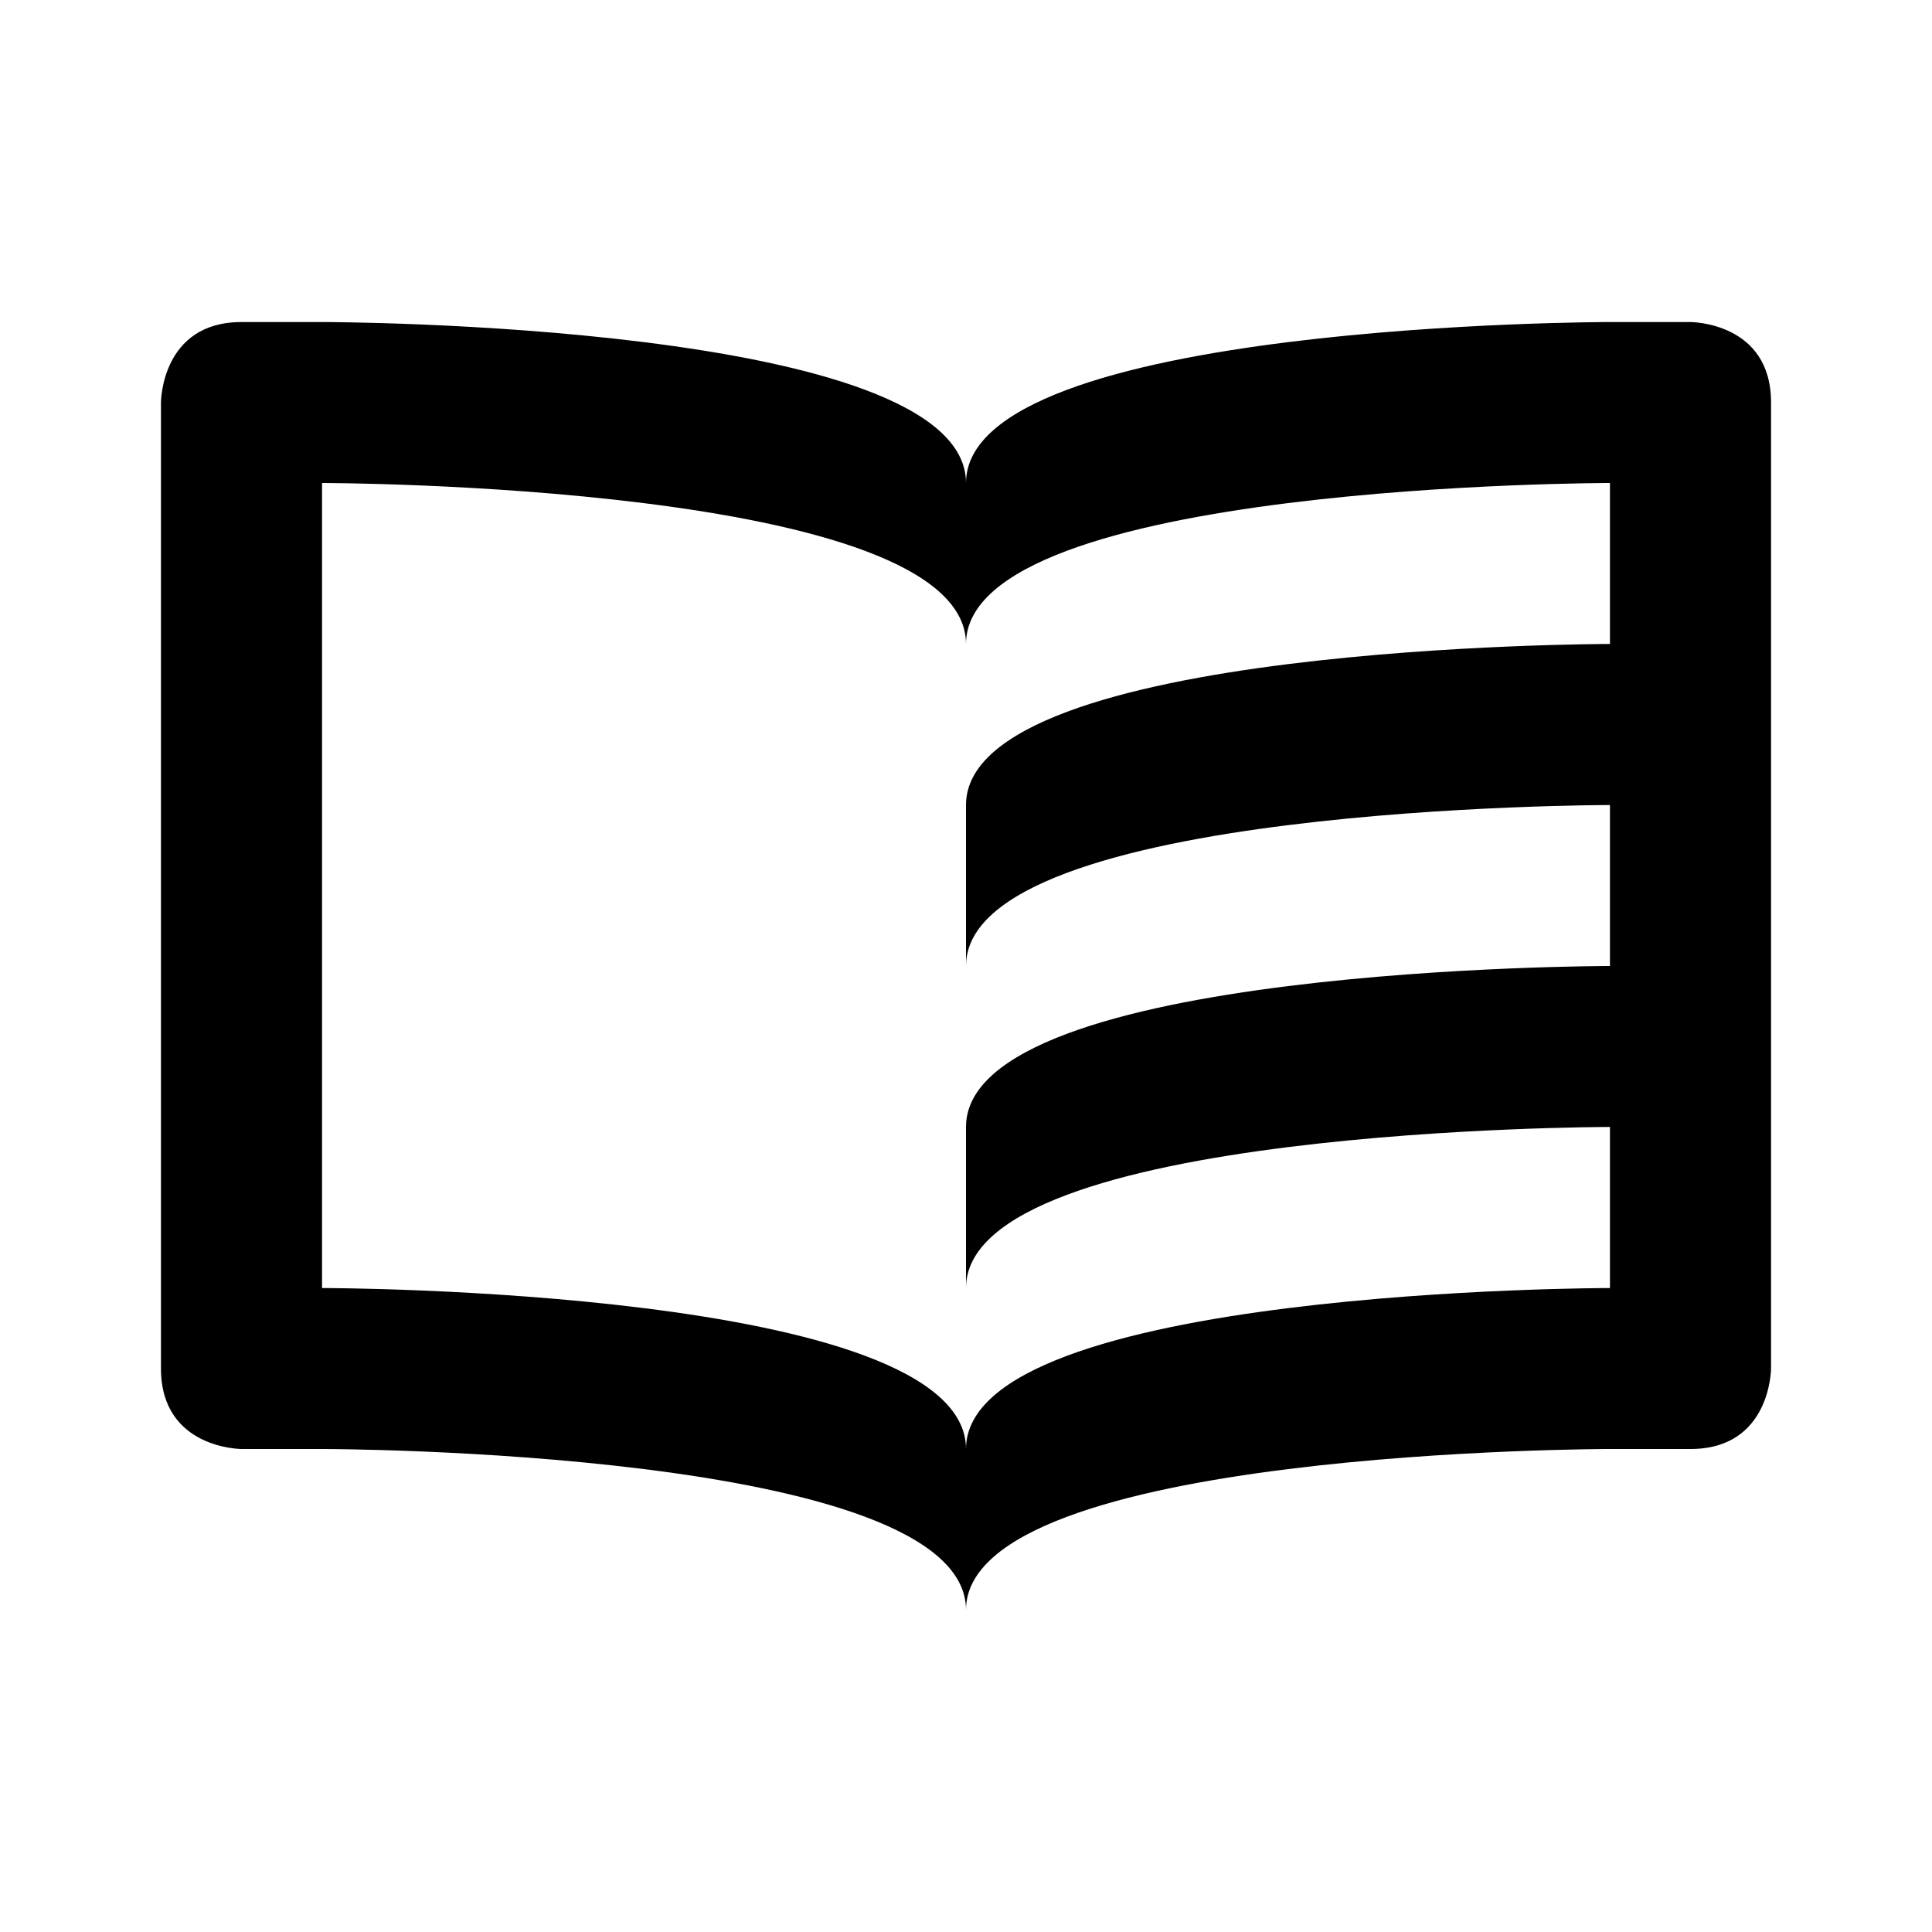
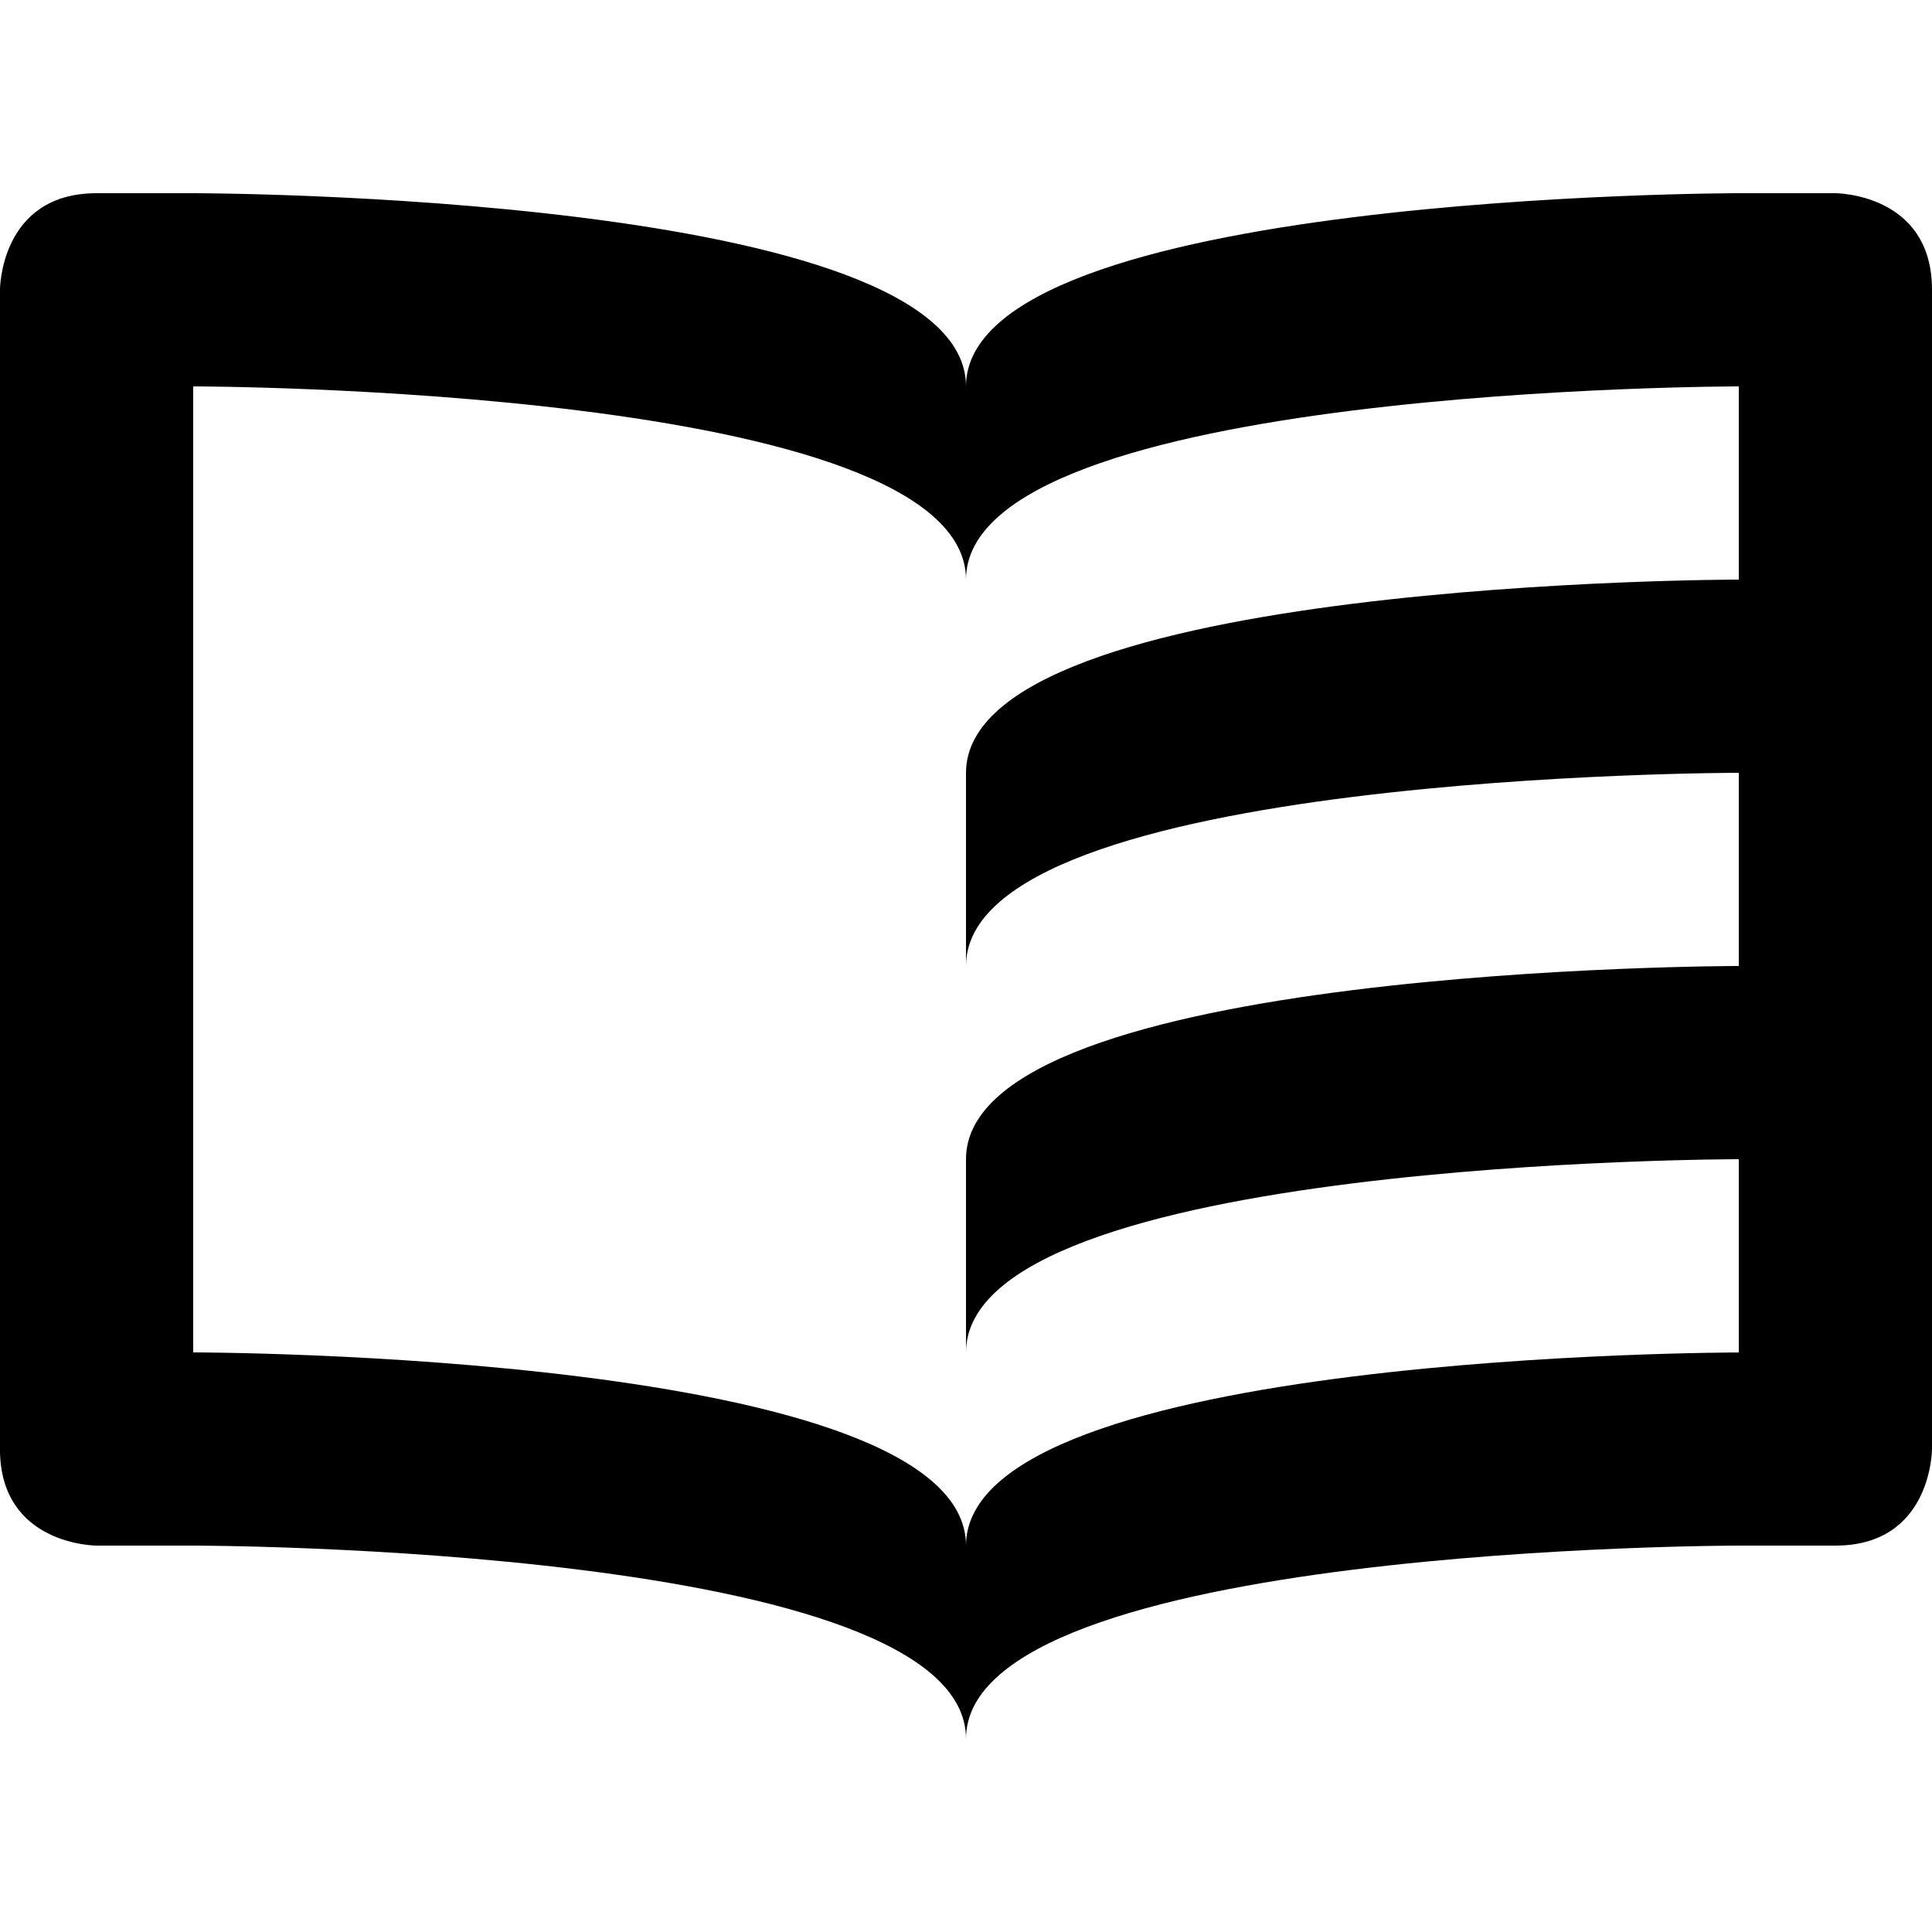
- <svg xmlns="http://www.w3.org/2000/svg" xmlns:xlink="http://www.w3.org/1999/xlink" height="24pt" id="svg1719" version="1.1" viewBox="0 0 24 24" width="24pt">
+ <svg xmlns="http://www.w3.org/2000/svg" xmlns:xlink="http://www.w3.org/1999/xlink" height="20pt" id="svg1719" version="1.1" viewBox="0 0 20 20" width="20pt">
  <style id="style1662" />
  <defs id="defs1713">
    <linearGradient id="linearGradient2039">
      <stop id="stop2037" offset="0" style="stop-color:#000000;stop-opacity:1;" />
    </linearGradient>
    <linearGradient id="linearGradient3066">
      <stop id="stop3064" offset="0" style="stop-color:#e91e63;stop-opacity:1;" />
    </linearGradient>
    <linearGradient id="linearGradient2584">
      <stop id="stop2582" offset="0" style="stop-color:#000000;stop-opacity:1;" />
    </linearGradient>
    <linearGradient id="linearGradient2578">
      <stop id="stop2576" offset="0" style="stop-color:#000000;stop-opacity:1;" />
    </linearGradient>
    <mask id="mask2747" maskUnits="userSpaceOnUse">
      <a id="a2751" transform="translate(-17.25,-4.5)">
        <path d="M 7.5,7.5 V 18.75 H 18.75 V 7.5 Z" id="path2749" style="fill:none;stroke:#000000;stroke-width:4;stroke-linecap:square;stroke-linejoin:miter;stroke-miterlimit:4;stroke-dasharray:none;stroke-opacity:1" transform="translate(13.5,8.25)" xlink:href="#path2722" />
      </a>
    </mask>
    <clipPath clipPathUnits="userSpaceOnUse" id="clipPath2761">
      <path d="M 7.5,7.5 V 15 H 15 V 7.5 Z" id="path2763" style="fill:none;stroke:#000000;stroke-width:2;stroke-linecap:butt;stroke-linejoin:miter;stroke-miterlimit:4;stroke-dasharray:none;stroke-opacity:1" />
    </clipPath>
    <mask id="mask2787" maskUnits="userSpaceOnUse">
      <path d="m 7.5,7.5 h 3.75 V 18.75 H 7.5 V 7.5" id="path2789" style="fill:none;stroke:#000000;stroke-width:0.75px;stroke-linecap:square;stroke-linejoin:miter;stroke-opacity:1" />
    </mask>
    <clipPath clipPathUnits="userSpaceOnUse" id="clipPath2811">
      <path d="M 3.75,3.75 V 21 h 16.5 V 3 H 3.75 Z" id="path2813" style="fill:none;stroke:#000000;stroke-width:1;stroke-linecap:butt;stroke-linejoin:miter;stroke-miterlimit:4;stroke-dasharray:none;stroke-opacity:1" />
    </clipPath>
    <mask id="mask2831" maskUnits="userSpaceOnUse">
      <path d="M 7.5,9.75 V 18 h 3.75 V 9.75 Z" id="path2833" style="fill:none;stroke:#000000;stroke-width:0.75px;stroke-linecap:butt;stroke-linejoin:miter;stroke-opacity:1" />
    </mask>
    <clipPath clipPathUnits="userSpaceOnUse" id="clipPath1421">
      <circle cx="12" cy="12" id="circle1423" r="3" style="fill:#ff03f9;stroke-width:0.5" />
    </clipPath>
    <clipPath clipPathUnits="userSpaceOnUse" id="clipPath1600">
      <path d="m 14,12 h 4 l 2,-2 h -8 l 2,2" id="path1602" style="fill:#000300;fill-opacity:1;stroke:none;stroke-width:1px;stroke-linecap:butt;stroke-linejoin:miter;stroke-opacity:1" />
    </clipPath>
    <clipPath clipPathUnits="userSpaceOnUse" id="clipPath1662">
      <path d="m 12,5.25 c -3.74,0 -6.75,3.01 -6.75,6.75 0,3.74 3.01,6.75 6.75,6.75 3.74,0 6.75,-3.01 6.75,-6.75 C 18.75,8.261 15.739,5.25 12,5.25 Z M 12,6 c 3.324,0 6,2.676 6,6 0,3.324 -2.676,6 -6,6 C 8.676,18 6,15.324 6,12 6,8.676 8.676,6 12,6 Z" id="path1664" style="display:inline;fill:#000300;fill-opacity:1;stroke:none;stroke-width:2.324;stroke-linecap:butt;stroke-linejoin:round;stroke-miterlimit:4;stroke-dasharray:none;stroke-opacity:1" />
    </clipPath>
    <clipPath clipPathUnits="userSpaceOnUse" id="clipPath1672">
      <rect height="6.75" id="rect1674" rx="0" ry="0" style="fill:#000300;fill-opacity:0.313;stroke:none;stroke-width:1;stroke-linecap:butt;stroke-linejoin:round;stroke-miterlimit:4;stroke-dasharray:none;stroke-opacity:1" width="13.5" x="5.25" y="5.25" />
    </clipPath>
    <clipPath clipPathUnits="userSpaceOnUse" id="clipPath1682">
      <rect clip-path="url(#clipPath1672)" height="13.5" id="rect1684" rx="6.75" ry="6.75" style="fill:#ff0300;fill-opacity:0.313;stroke:none;stroke-width:1;stroke-linecap:butt;stroke-linejoin:round;stroke-miterlimit:4;stroke-dasharray:none;stroke-opacity:1" width="13.5" x="5.25" y="5.25" />
    </clipPath>
    <clipPath clipPathUnits="userSpaceOnUse" id="clipPath1920">
      <circle cx="12" cy="12" id="circle1922" r="2.25" style="display:inline;fill:#000000;fill-opacity:0.997;stroke:none;stroke-width:1;stroke-linecap:butt;stroke-linejoin:round;stroke-miterlimit:4;stroke-dasharray:none;stroke-opacity:1" />
    </clipPath>
    <clipPath clipPathUnits="userSpaceOnUse" id="clipPath1662-3">
      <path d="m 12,5.25 c -3.74,0 -6.75,3.01 -6.75,6.75 0,3.74 3.01,6.75 6.75,6.75 3.74,0 6.75,-3.01 6.75,-6.75 C 18.75,8.261 15.739,5.25 12,5.25 Z M 12,6 c 3.324,0 6,2.676 6,6 0,3.324 -2.676,6 -6,6 C 8.676,18 6,15.324 6,12 6,8.676 8.676,6 12,6 Z" id="path1664-5" style="display:inline;fill:#000300;fill-opacity:1;stroke:none;stroke-width:2.324;stroke-linecap:butt;stroke-linejoin:round;stroke-miterlimit:4;stroke-dasharray:none;stroke-opacity:1" />
    </clipPath>
    <clipPath clipPathUnits="userSpaceOnUse" id="clipPath1173">
      <path clip-path="url(#clipPath1662-3)" d="M 6.75,9.75 4.5,12 V 5.25 h 15 V 12 L 17.25,9.75 Z" id="path1175" style="display:inline;fill:#000300;fill-opacity:1;stroke:none;stroke-width:0.75px;stroke-linecap:butt;stroke-linejoin:miter;stroke-opacity:1" />
    </clipPath>
    <clipPath clipPathUnits="userSpaceOnUse" id="clipPath1181">
      <path d="M 8.25,6.75 12,10.5 15.75,6.75 13.5,6 h -3 L 8.25,6.75" id="path1183" style="fill:#ba1e63;fill-opacity:1;stroke:none;stroke-width:0.75px;stroke-linecap:butt;stroke-linejoin:miter;stroke-opacity:1" />
    </clipPath>
    <clipPath clipPathUnits="userSpaceOnUse" id="clipPath1141">
      <path d="m 13,21 3,3 3,-3 h -6" id="path1143" style="display:block;fill:#000000;fill-opacity:1;stroke:none;stroke-width:1px;stroke-linecap:butt;stroke-linejoin:miter;stroke-opacity:1" />
      <path class="powerclip" d="M 4.631,16 H 27.369 V 30 H 4.631 Z m 8.369,5 3,3 3,-3 h -6" id="lpe_path-effect1145" style="fill:#000000;fill-opacity:1;stroke:none;stroke-width:1px;stroke-linecap:butt;stroke-linejoin:miter;stroke-opacity:1" />
    </clipPath>
  </defs>
  <g id="layer2" style="display:inline" />
  <g id="layer3" style="display:inline" />
  <g id="layer1" style="display:inline">
-     <path id="path9056" style="fill:#000000;fill-opacity:1;stroke:none;stroke-width:1px;stroke-linecap:butt;stroke-linejoin:miter;stroke-opacity:1" d="m 4,5.334 c -1.333,0 -1.334,1.332 -1.334,1.332 V 22.666 C 2.666,23.999 4,24 4,24 H 5.334 C 5.334,24 16,23.999 16,26.666 16,23.999 26.666,24 26.666,24 H 28 c 1.333,0 1.334,-1.334 1.334,-1.334 V 6.666 C 29.334,5.333 28,5.334 28,5.334 H 26.666 C 26.666,5.334 16,5.333 16,8 16,5.333 5.334,5.334 5.334,5.334 Z M 5.334,8 C 5.334,8 15.995,8.001 16,10.666 16,7.999 26.666,8 26.666,8 v 2.666 c 0,0 -10.666,0.001 -10.666,2.668 V 16 c 0,-2.667 10.666,-2.666 10.666,-2.666 V 16 C 26.666,16 16,15.999 16,18.666 v 2.668 c 0,-2.667 10.666,-2.668 10.666,-2.668 v 2.668 C 26.666,21.334 16,21.333 16,24 16,21.333 5.334,21.334 5.334,21.334 Z" transform="scale(0.75)" />
+     <path id="path9056" style="fill:#000000;fill-opacity:1;stroke:none;stroke-width:0.75px;stroke-linecap:butt;stroke-linejoin:miter;stroke-opacity:1" d="M 1,2 C 2.5e-8,2 -4.883e-4,3 -4.883e-4,3 V 15 C -4.883e-4,16 1,16 1,16 H 2 C 2,16 10,16 10,18 10,16 18,16 18,16 H 19 c 1,0 1,-1 1,-1 V 3 C 20,2 19,2 19,2 H 18 C 18,2 10,2 10,4 10,2 2,2 2,2 Z M 2,4 C 2,4 9.996,4.001 10,6 10,4 18,4 18,4 v 2 c 0,0 -8,9.75e-4 -8,2.001 V 10 C 10,8 18,8 18,8 V 10 C 18,10 10,10 10,12 v 2.001 c 0,-2 8,-2.001 8,-2.001 v 2.001 C 18,14 10,14 10,16 10,14 2,14 2,14 Z" />
  </g>
  <g id="layer12" style="display:none">
    <g id="layer13" style="display:inline">
      <path style="fill:none;stroke:#808080;stroke-width:0.1;stroke-linecap:butt;stroke-linejoin:miter;stroke-miterlimit:4;stroke-dasharray:none;stroke-opacity:1" d="M 0,24 24,0" id="path1310" />
      <path style="fill:none;stroke:#808080;stroke-width:0.1;stroke-linecap:butt;stroke-linejoin:miter;stroke-miterlimit:4;stroke-dasharray:none;stroke-opacity:1" d="M 0,0 24,24" id="path1312" />
    </g>
    <g id="layer15" style="display:none">
      <rect style="opacity:1;fill:none;stroke:#808080;stroke-width:0.1;stroke-linecap:round;stroke-linejoin:round;stroke-miterlimit:4;stroke-dasharray:none;stroke-opacity:1;paint-order:markers fill stroke" id="rect1319" width="18" height="18" x="3" y="3" rx="1" ry="1" />
    </g>
    <g id="layer14" style="display:none">
      <rect style="fill:none;stroke:#808080;stroke-width:0.1;stroke-linecap:round;stroke-linejoin:round;stroke-miterlimit:4;stroke-dasharray:none;stroke-opacity:1;paint-order:markers fill stroke" id="rect1328" width="20" height="20" x="2" y="2" rx="10" ry="10" />
    </g>
    <g id="layer16" style="display:inline">
      <rect style="display:inline;fill:none;stroke:#808080;stroke-width:0.1;stroke-linecap:round;stroke-linejoin:round;stroke-miterlimit:4;stroke-dasharray:none;stroke-opacity:1;paint-order:markers fill stroke" id="rect1333" width="20" height="16" x="2" y="4" rx="1" ry="1" />
    </g>
    <g id="layer17" style="display:none">
      <rect style="fill:none;stroke:#808080;stroke-width:0.1;stroke-linecap:round;stroke-linejoin:round;stroke-miterlimit:4;stroke-dasharray:none;stroke-opacity:1;paint-order:markers fill stroke" id="rect1337" width="16" height="20" x="4" y="2" rx="1" ry="1" />
    </g>
  </g>
</svg>
